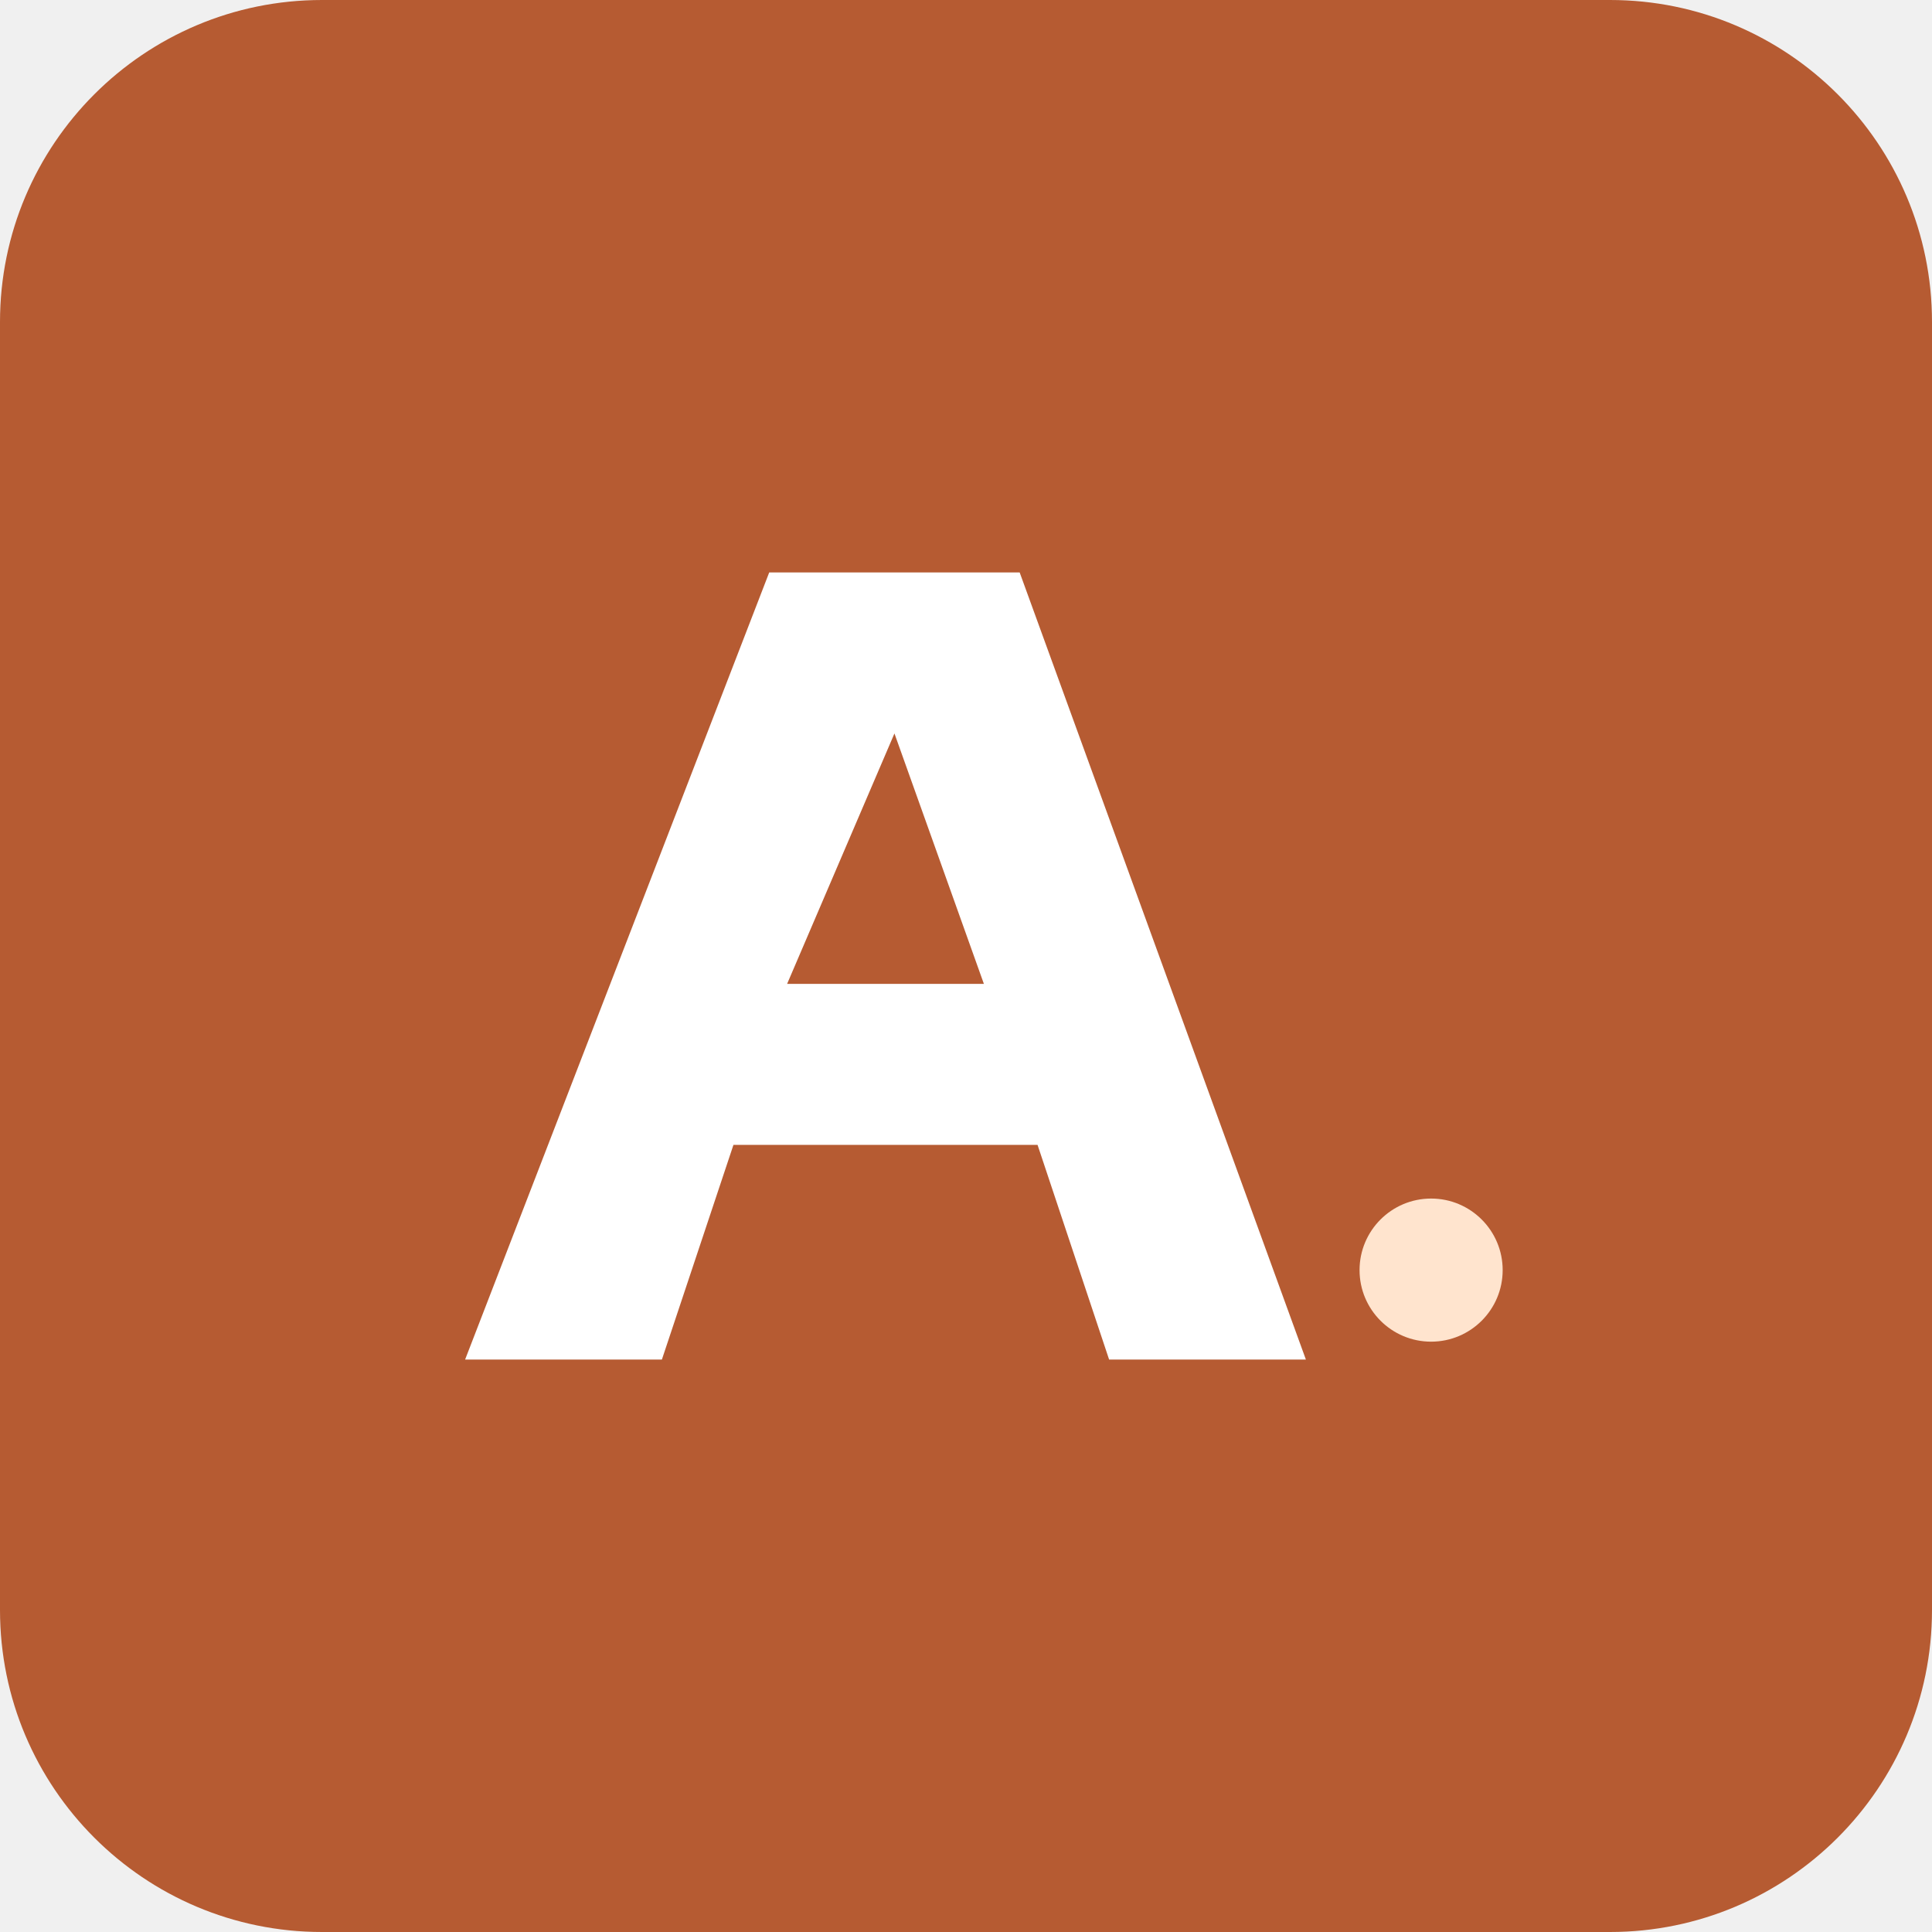
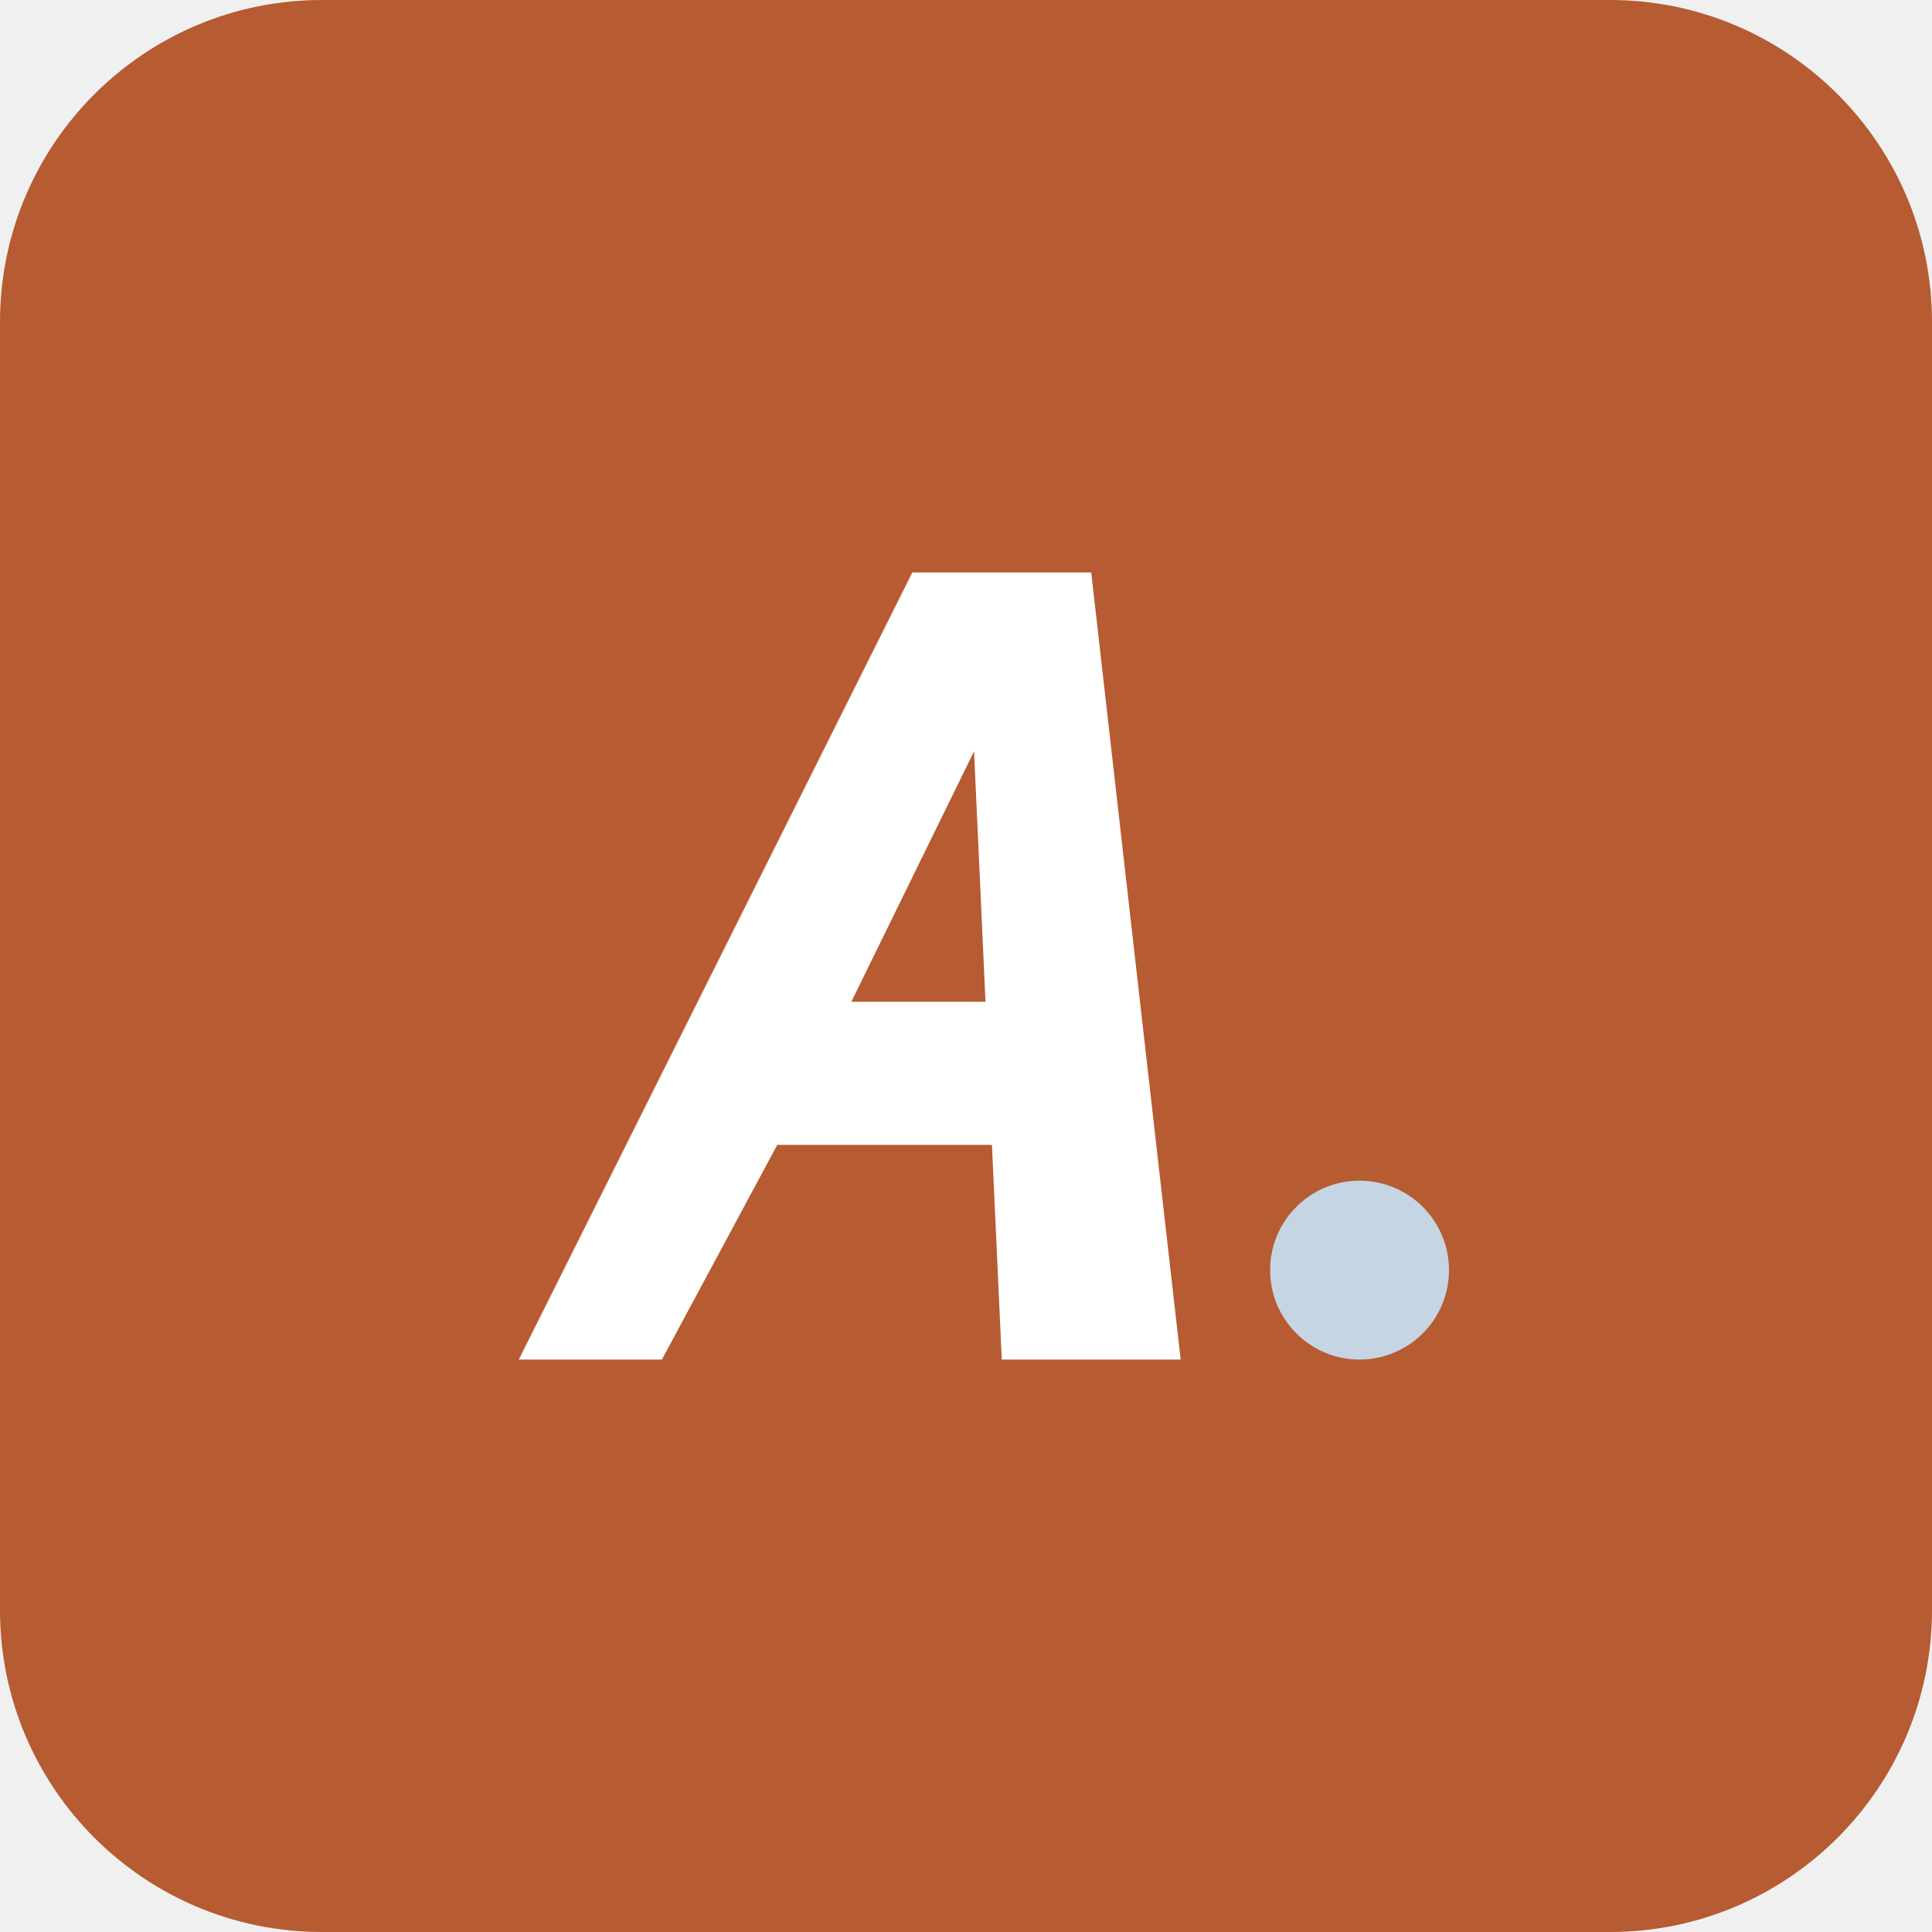
<svg xmlns="http://www.w3.org/2000/svg" width="512" height="512" viewBox="0 0 108 108" role="img" aria-label="Açı A. logosu">
  <rect width="108" height="108" rx="18" fill="#b65b32" />
-   <path fill="#fff" fill-rule="evenodd" d="M26 76L43 32H57L73 76H62L58 64H41L37 76ZM44 55H55L50 41Z" />
-   <path fill="#ffe4ce" d="M80 67A4 4 0 1 1 80 75A4 4 0 1 1 80 67" />
+   <path fill="#FFFFFF" fill-rule="evenodd" d="M29 76L51 32L61 32L66 76L56 76L55.45 64L43.45 64L37 76Z M47.59 56L55.09 56L54.45 42Z" />
+   <path fill="#C6D5E3" d="M76 66A5 5 0 1 1 76 76A5 5 0 1 1 76 66" />
</svg>
